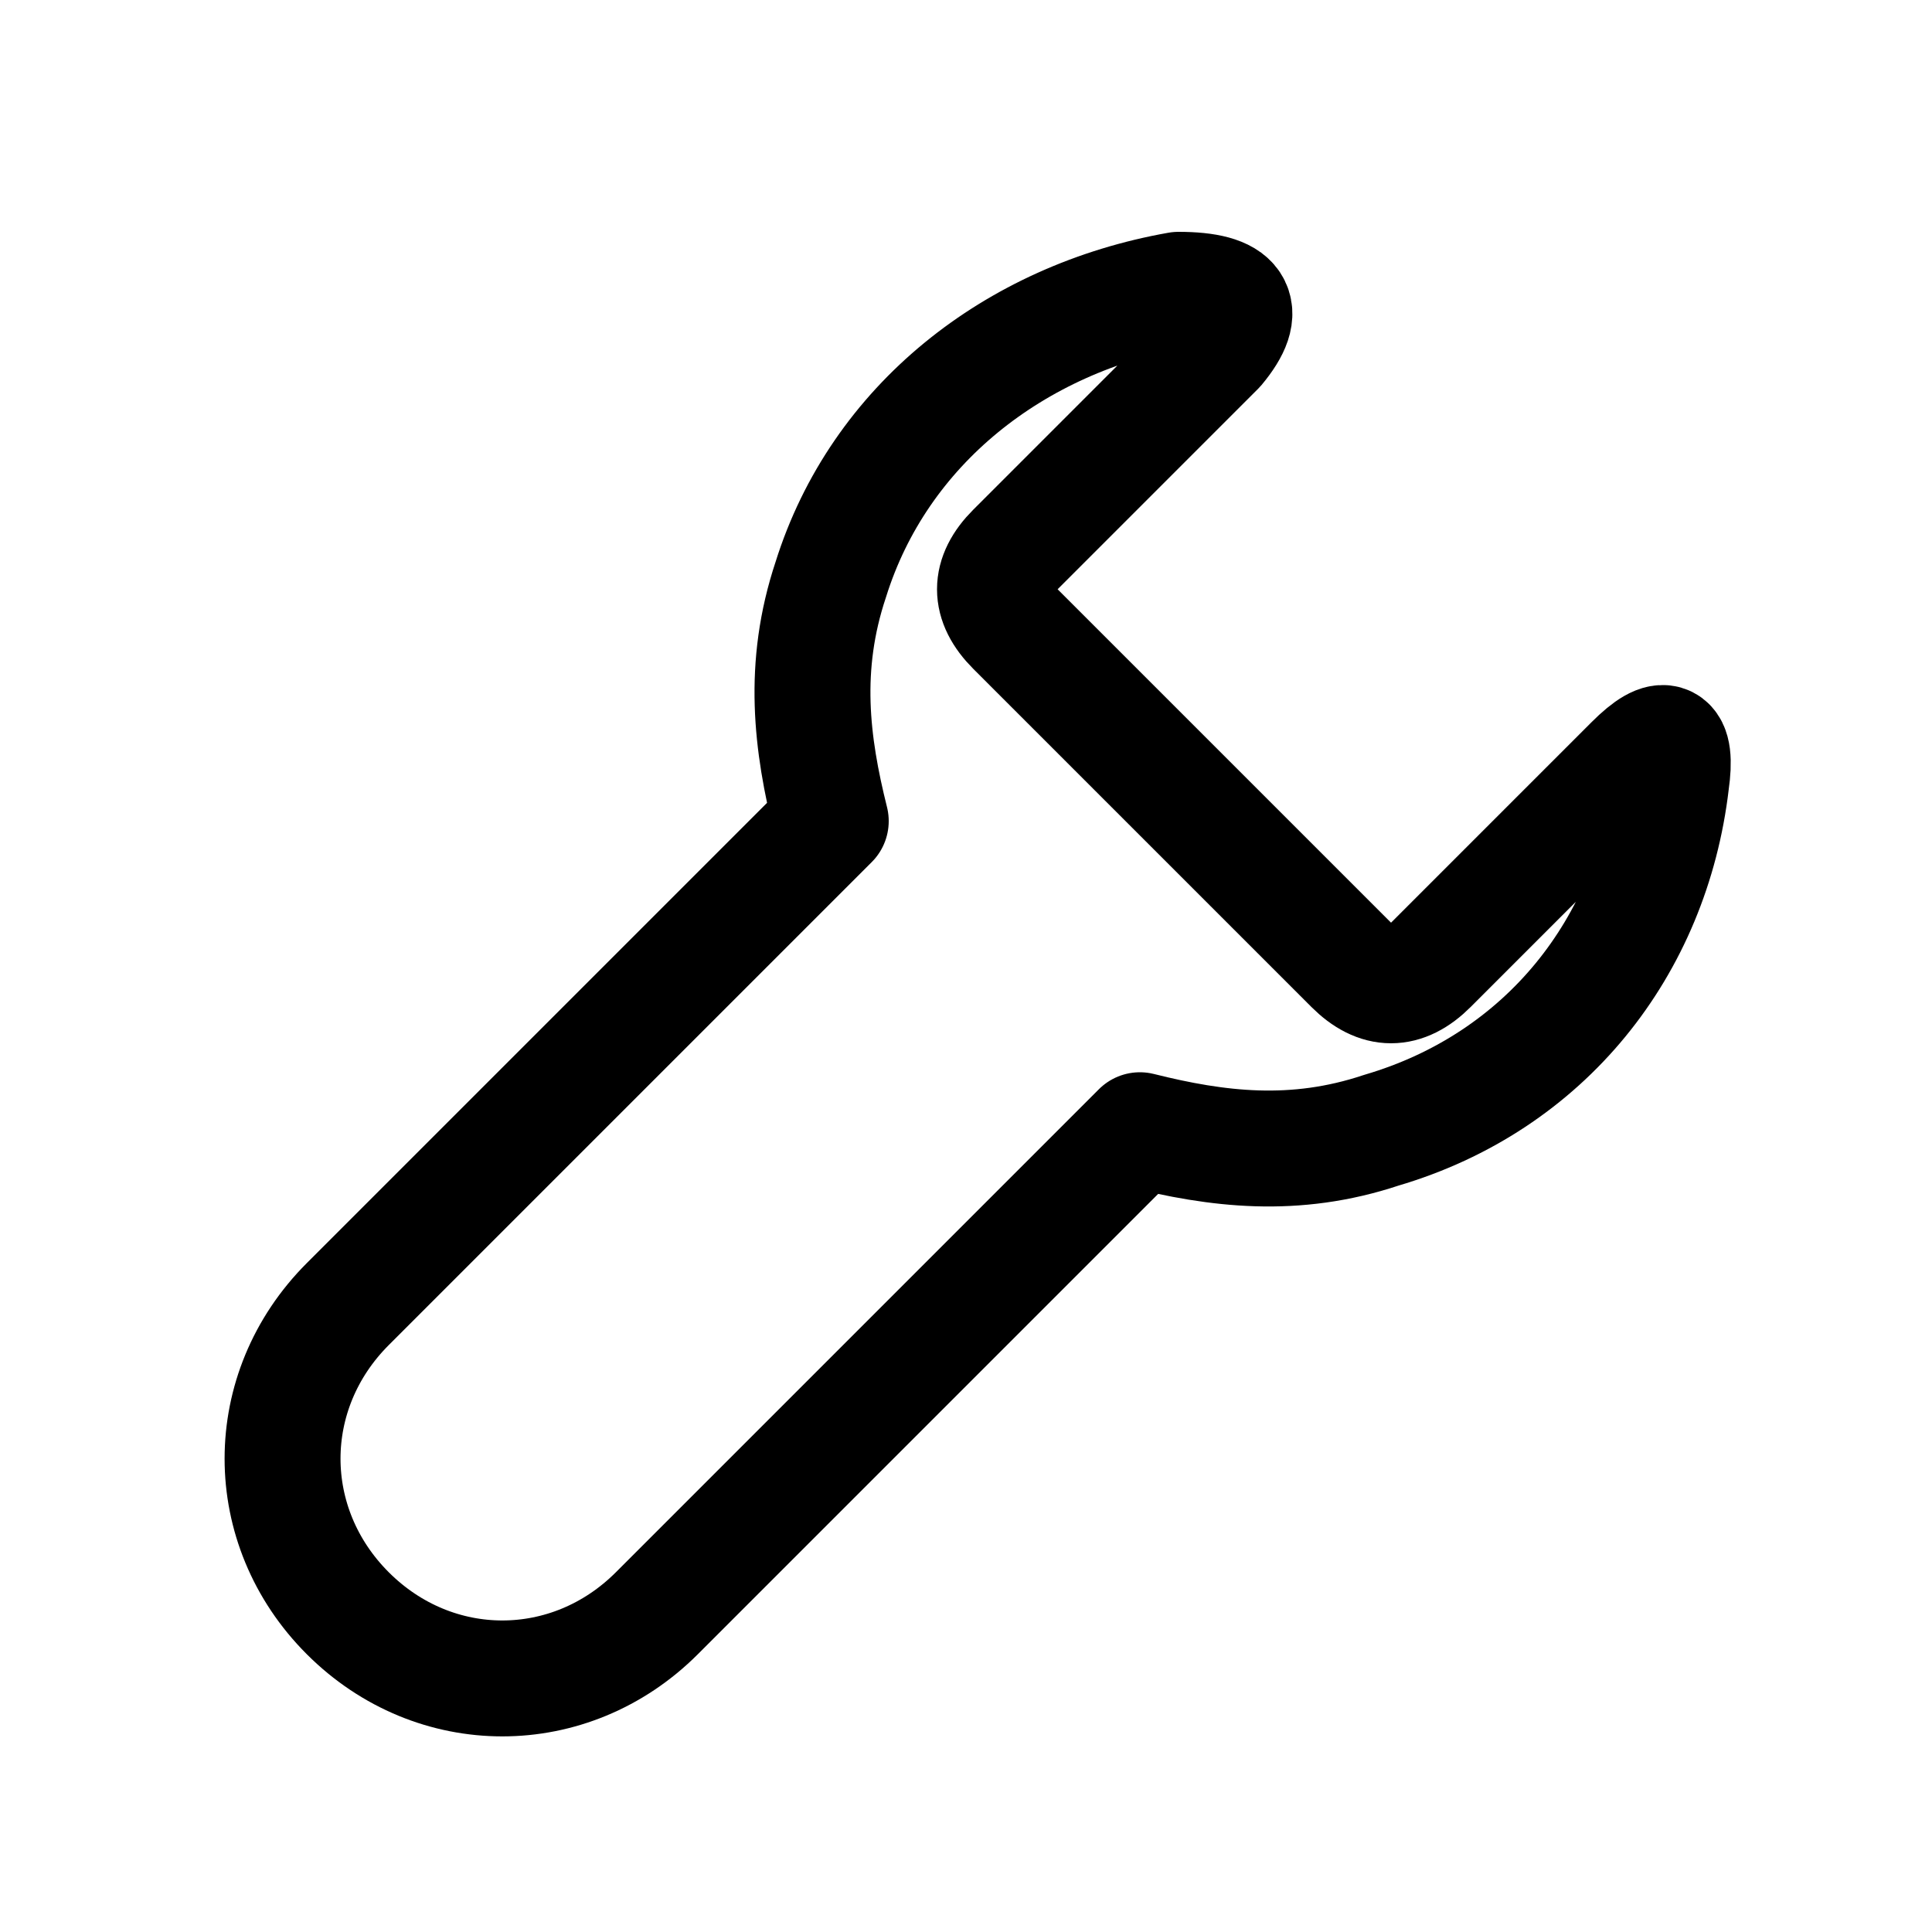
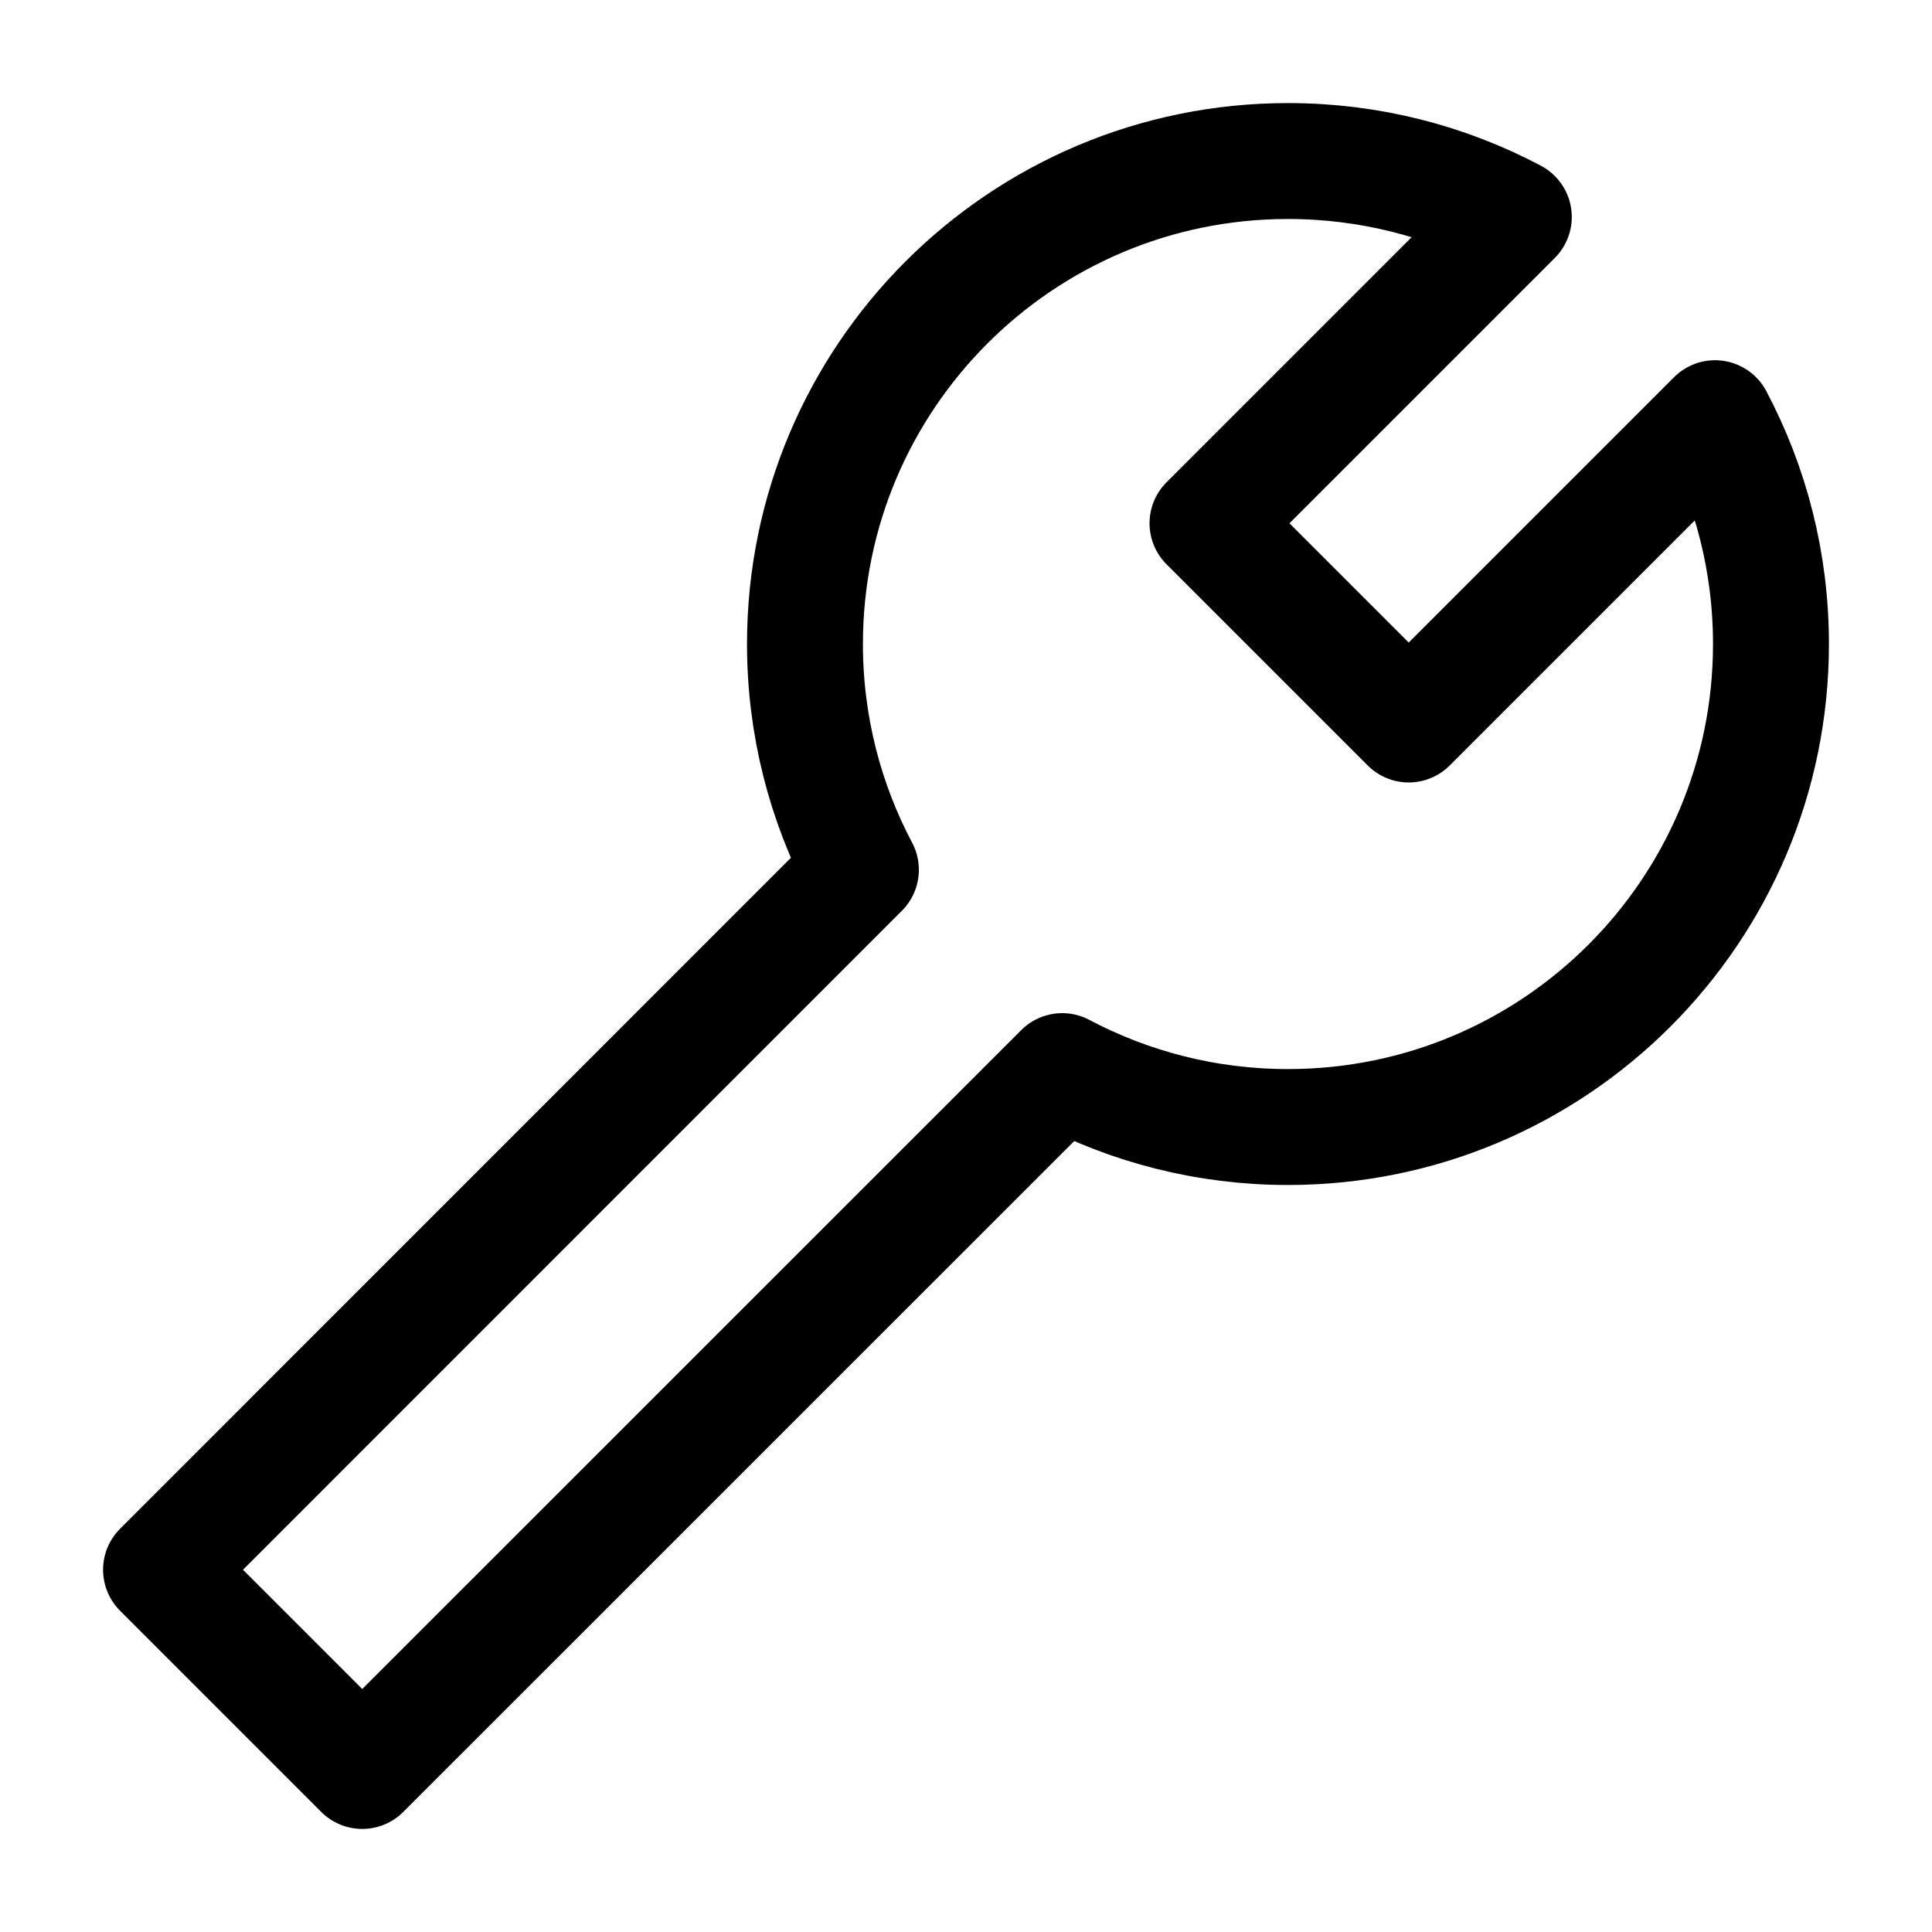
<svg xmlns="http://www.w3.org/2000/svg" width="20" height="20" viewBox="0 0 20 20" fill="none" stroke="currentColor" stroke-width="1.2" stroke-linecap="round" stroke-linejoin="round">
-   <path d="M12.2 3C10.5 3.3 9.1 4.4 8.6 6C8.3 6.9 8.4 7.7 8.6 8.5L3.6 13.5C2.7 14.4 2.7 15.8 3.6 16.7C4.5 17.6 5.9 17.6 6.8 16.7L11.8 11.7C12.6 11.9 13.4 12 14.3 11.7C16 11.2 17.1 9.8 17.3 8.1Q17.4 7.4 16.9 7.9L14.8 10Q14.4 10.4 14 10L10.5 6.5Q10.1 6.1 10.5 5.7L12.6 3.6Q13.1 3 12.2 3Z" />
+   <path d="M18.333 6.667C18.333 9.428 16.095 11.667 13.333 11.667C12.489 11.667 11.693 11.457 10.996 11.088L3.75 18.333L1.667 16.25L8.912 9.004C8.543 8.307 8.333 7.511 8.333 6.667C8.333 3.905 10.572 1.667 13.333 1.667C14.178 1.667 14.973 1.876 15.671 2.246L12.5 5.417L14.583 7.5L17.754 4.329C18.124 5.027 18.333 5.822 18.333 6.667Z" />
</svg>
